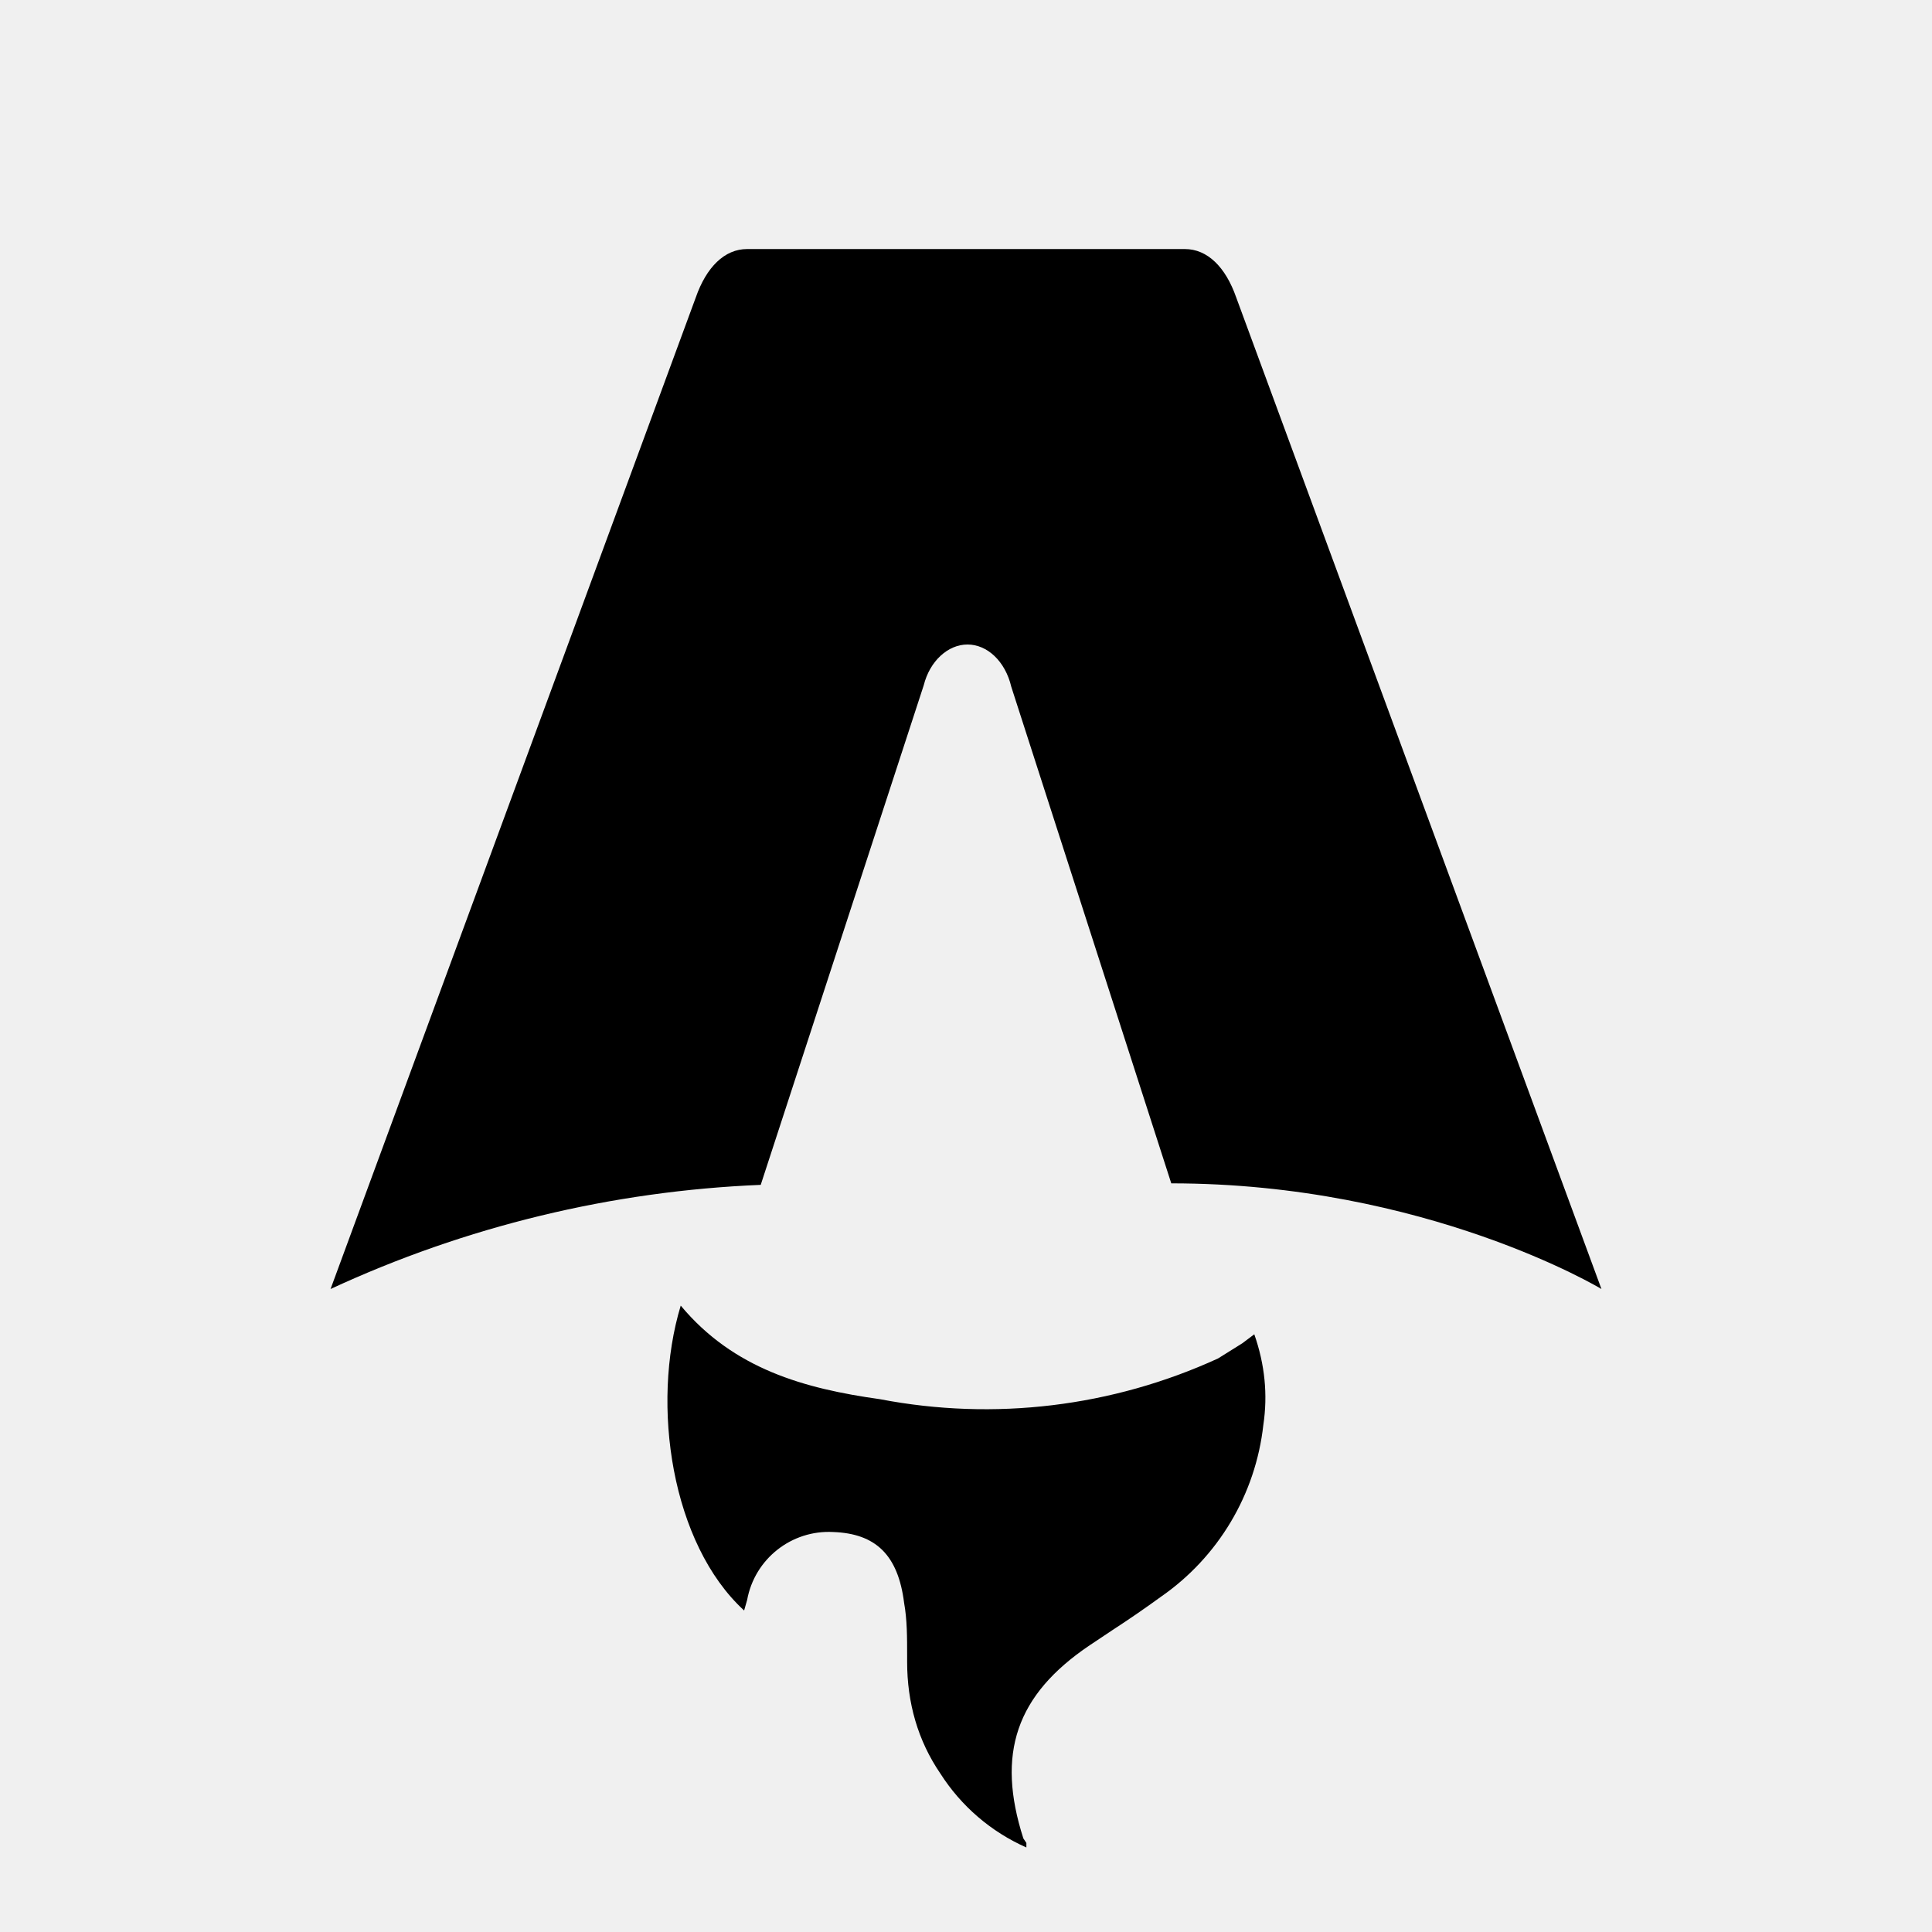
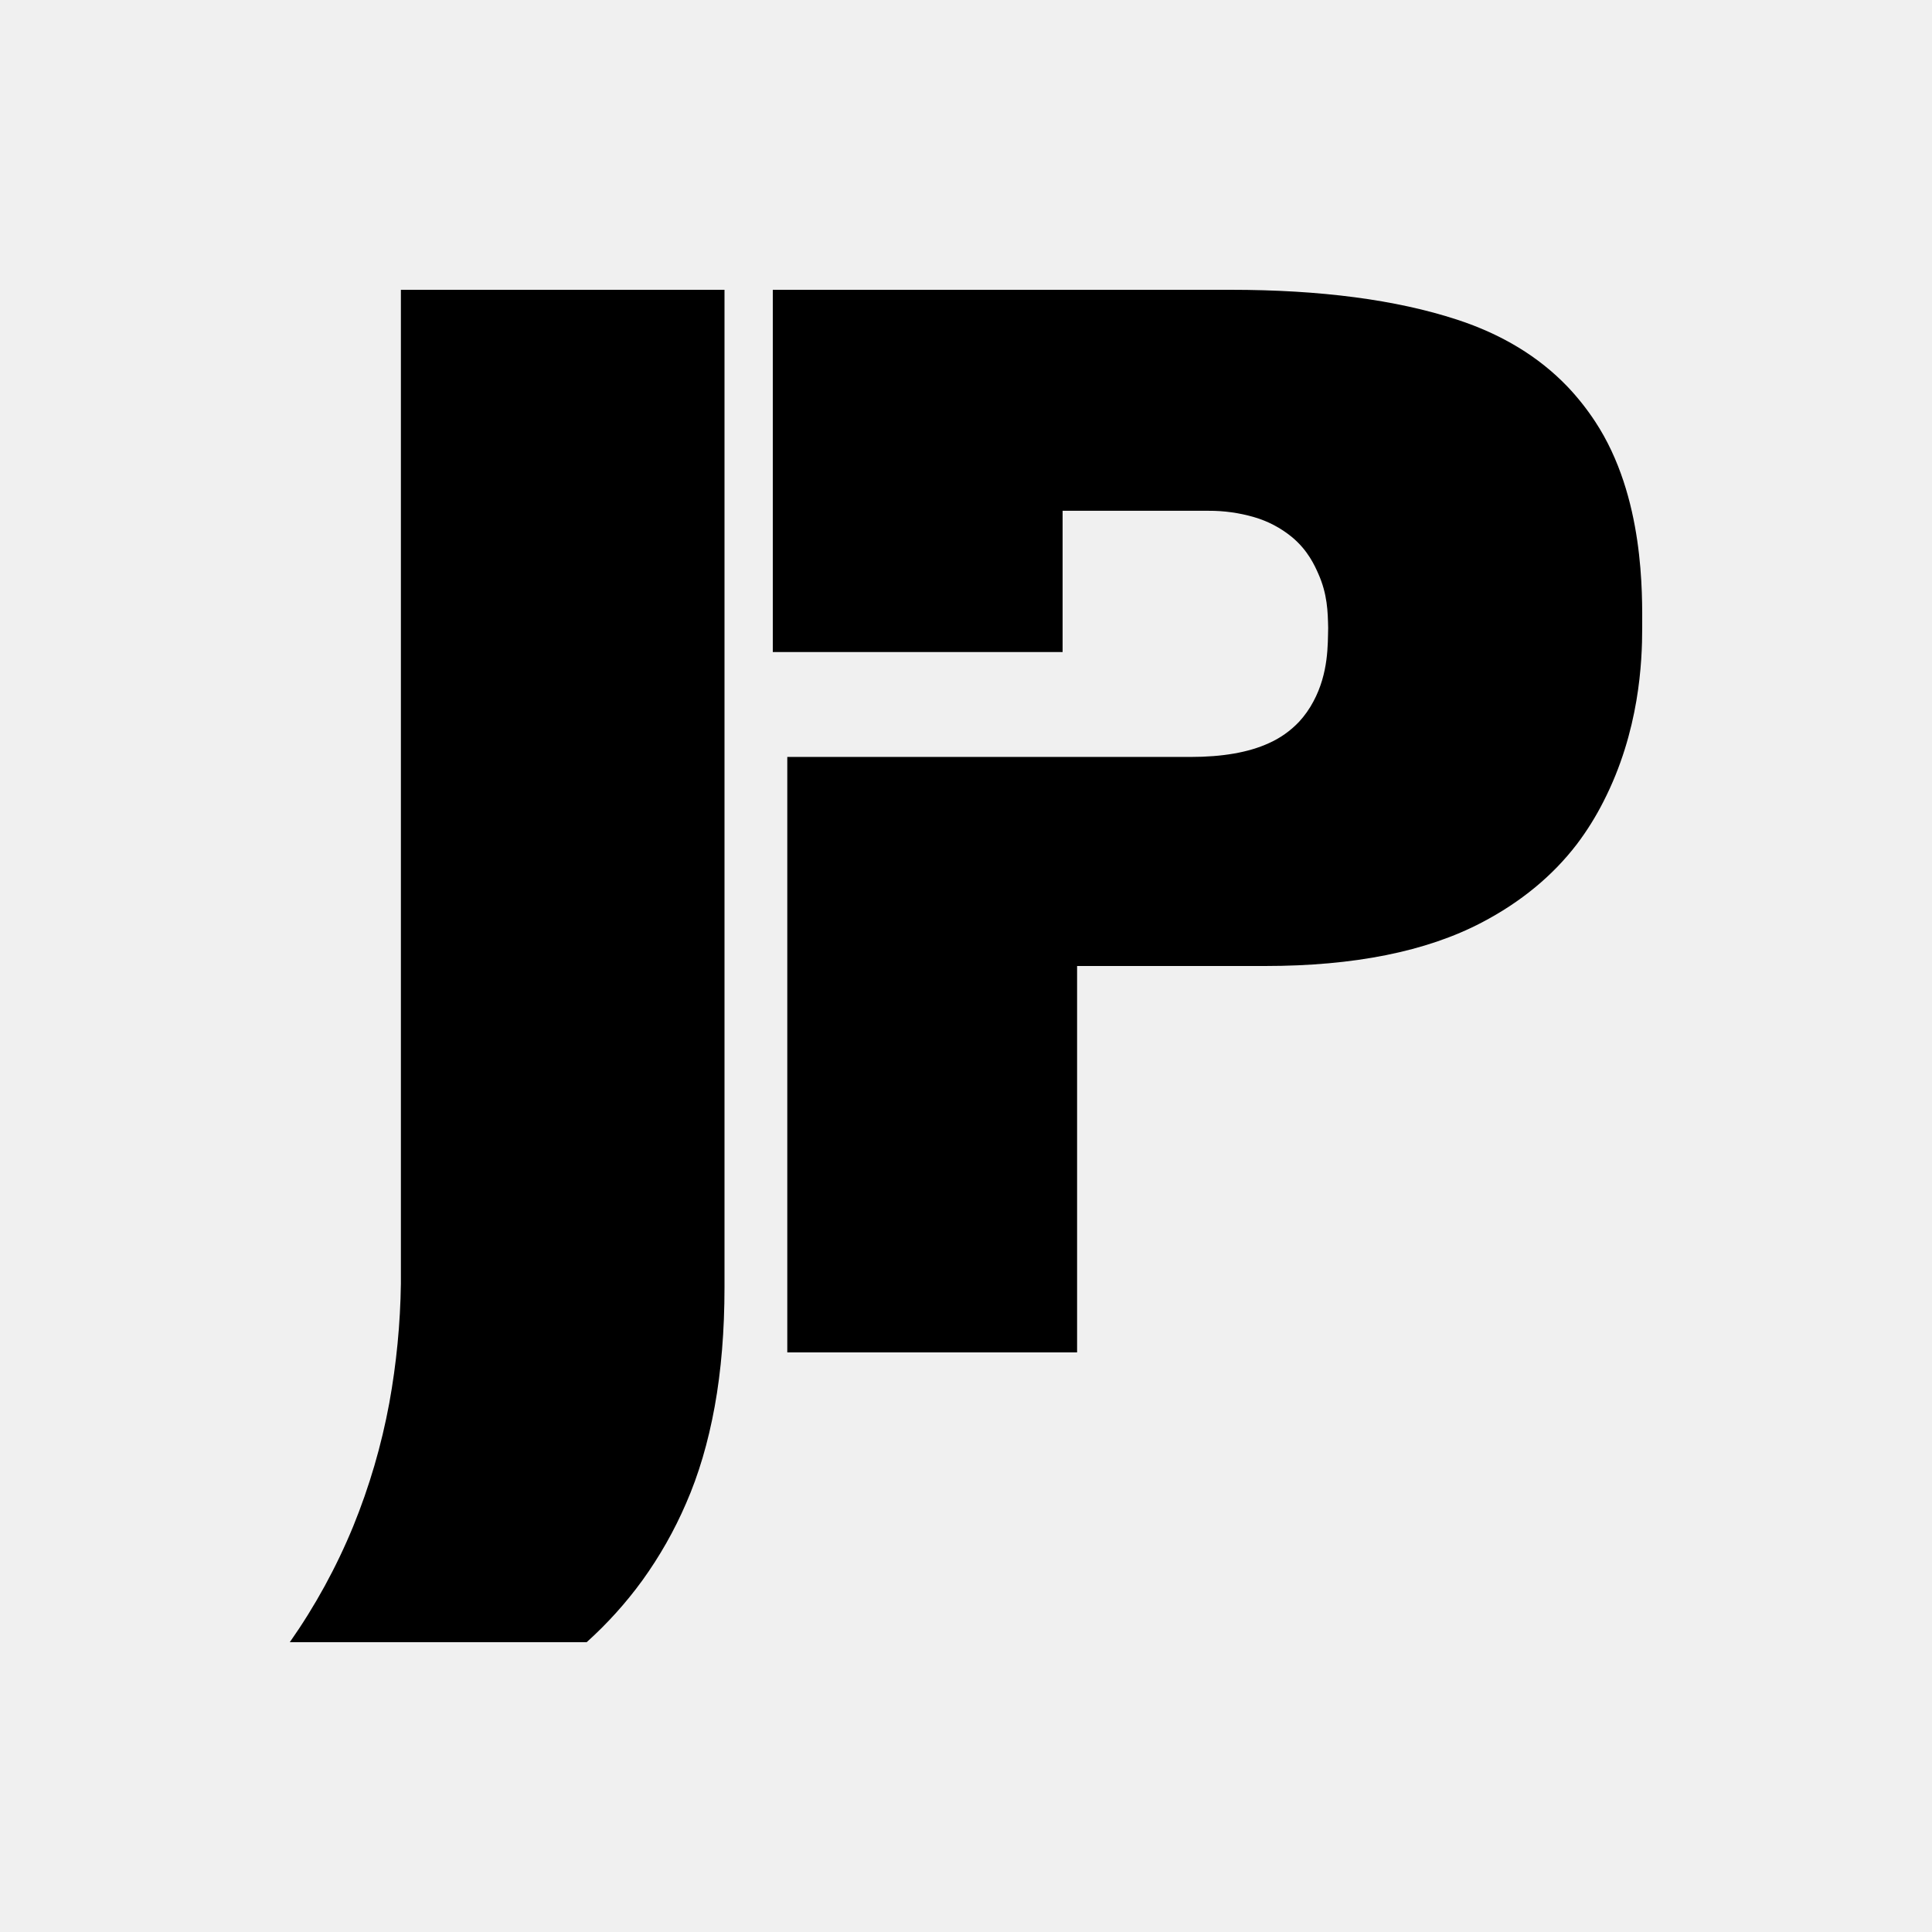
- <svg xmlns="http://www.w3.org/2000/svg" fill="none" viewBox="0 0 128 128">
-   <path d="M50.4 78.5a75.1 75.1 0 0 0-28.5 6.9l24.2-65.7c.7-2 1.9-3.2 3.4-3.2h29c1.5 0 2.7 1.2 3.4 3.2l24.2 65.7s-11.6-7-28.5-7L67 45.5c-.4-1.7-1.6-2.8-2.9-2.8-1.3 0-2.5 1.1-2.9 2.7L50.4 78.5Zm-1.1 28.2Zm-4.2-20.2c-2 6.6-.6 15.8 4.2 20.2a17.5 17.5 0 0 1 .2-.7 5.5 5.5 0 0 1 5.7-4.5c2.8.1 4.3 1.5 4.7 4.7.2 1.1.2 2.3.2 3.5v.4c0 2.7.7 5.2 2.2 7.4a13 13 0 0 0 5.7 4.9v-.3l-.2-.3c-1.8-5.6-.5-9.5 4.4-12.8l1.5-1a73 73 0 0 0 3.2-2.2 16 16 0 0 0 6.8-11.4c.3-2 .1-4-.6-6l-.8.6-1.6 1a37 37 0 0 1-22.4 2.7c-5-.7-9.7-2-13.2-6.2Z" />
-   <style>
-         path { fill: #000; }
-         @media (prefers-color-scheme: dark) {
-             path { fill: #FFF; }
-         }
-     </style>
+ <svg xmlns="http://www.w3.org/2000/svg" width="2000" height="2000" viewBox="0 0 2000 2000">
+   <g id="Icon_Black" data-name="Icon Black">
+     <g id="Icon">
+       <path id="P" d="M1651.38 436.52a259.7 259.7 0 0 0-28.54-36.08q-44.76-46.77-114.58-69.57Q1413.75 300 1273.73 300H800v375h300V528.77h151.13a165.4 165.4 0 0 1 47 6.54 109.8 109.8 0 0 1 39.3 20.68c16.61 13.73 23.67 29.81 27.21 37.76 9.53 21.35 9.91 39.48 10.27 56.28-.44 16.48.65 46.62-15.33 76.24a100 100 0 0 1-14.86 21 98.2 98.2 0 0 1-31.42 22.16q-31.11 14.17-80.88 14.16H815V1400h300v-400h194.47q138.46 0 224.42-45 60.54-31.69 98.31-80.87a291.7 291.7 0 0 0 27.7-44.38c37.35-72.91 40.1-145.1 40.1-179.75 0-34.21 2.56-135.62-48.62-213.48" />
+       <path id="J" d="M458 300h-43v1028.89a750.6 750.6 0 0 1-12 123.5A652.6 652.6 0 0 1 365.66 1580 617.2 617.2 0 0 1 300 1700h307.3a411.3 411.3 0 0 0 57.55-63.81 422.4 422.4 0 0 0 45.4-80q19.46-44.43 29.6-100.16T750 1332.42V300Z" />
+     </g>
+   </g>
+   <style>@media (prefers-color-scheme:light){:root{filter:none}}@media (prefers-color-scheme:dark){:root{filter:invert(100%)}}</style>
</svg>
